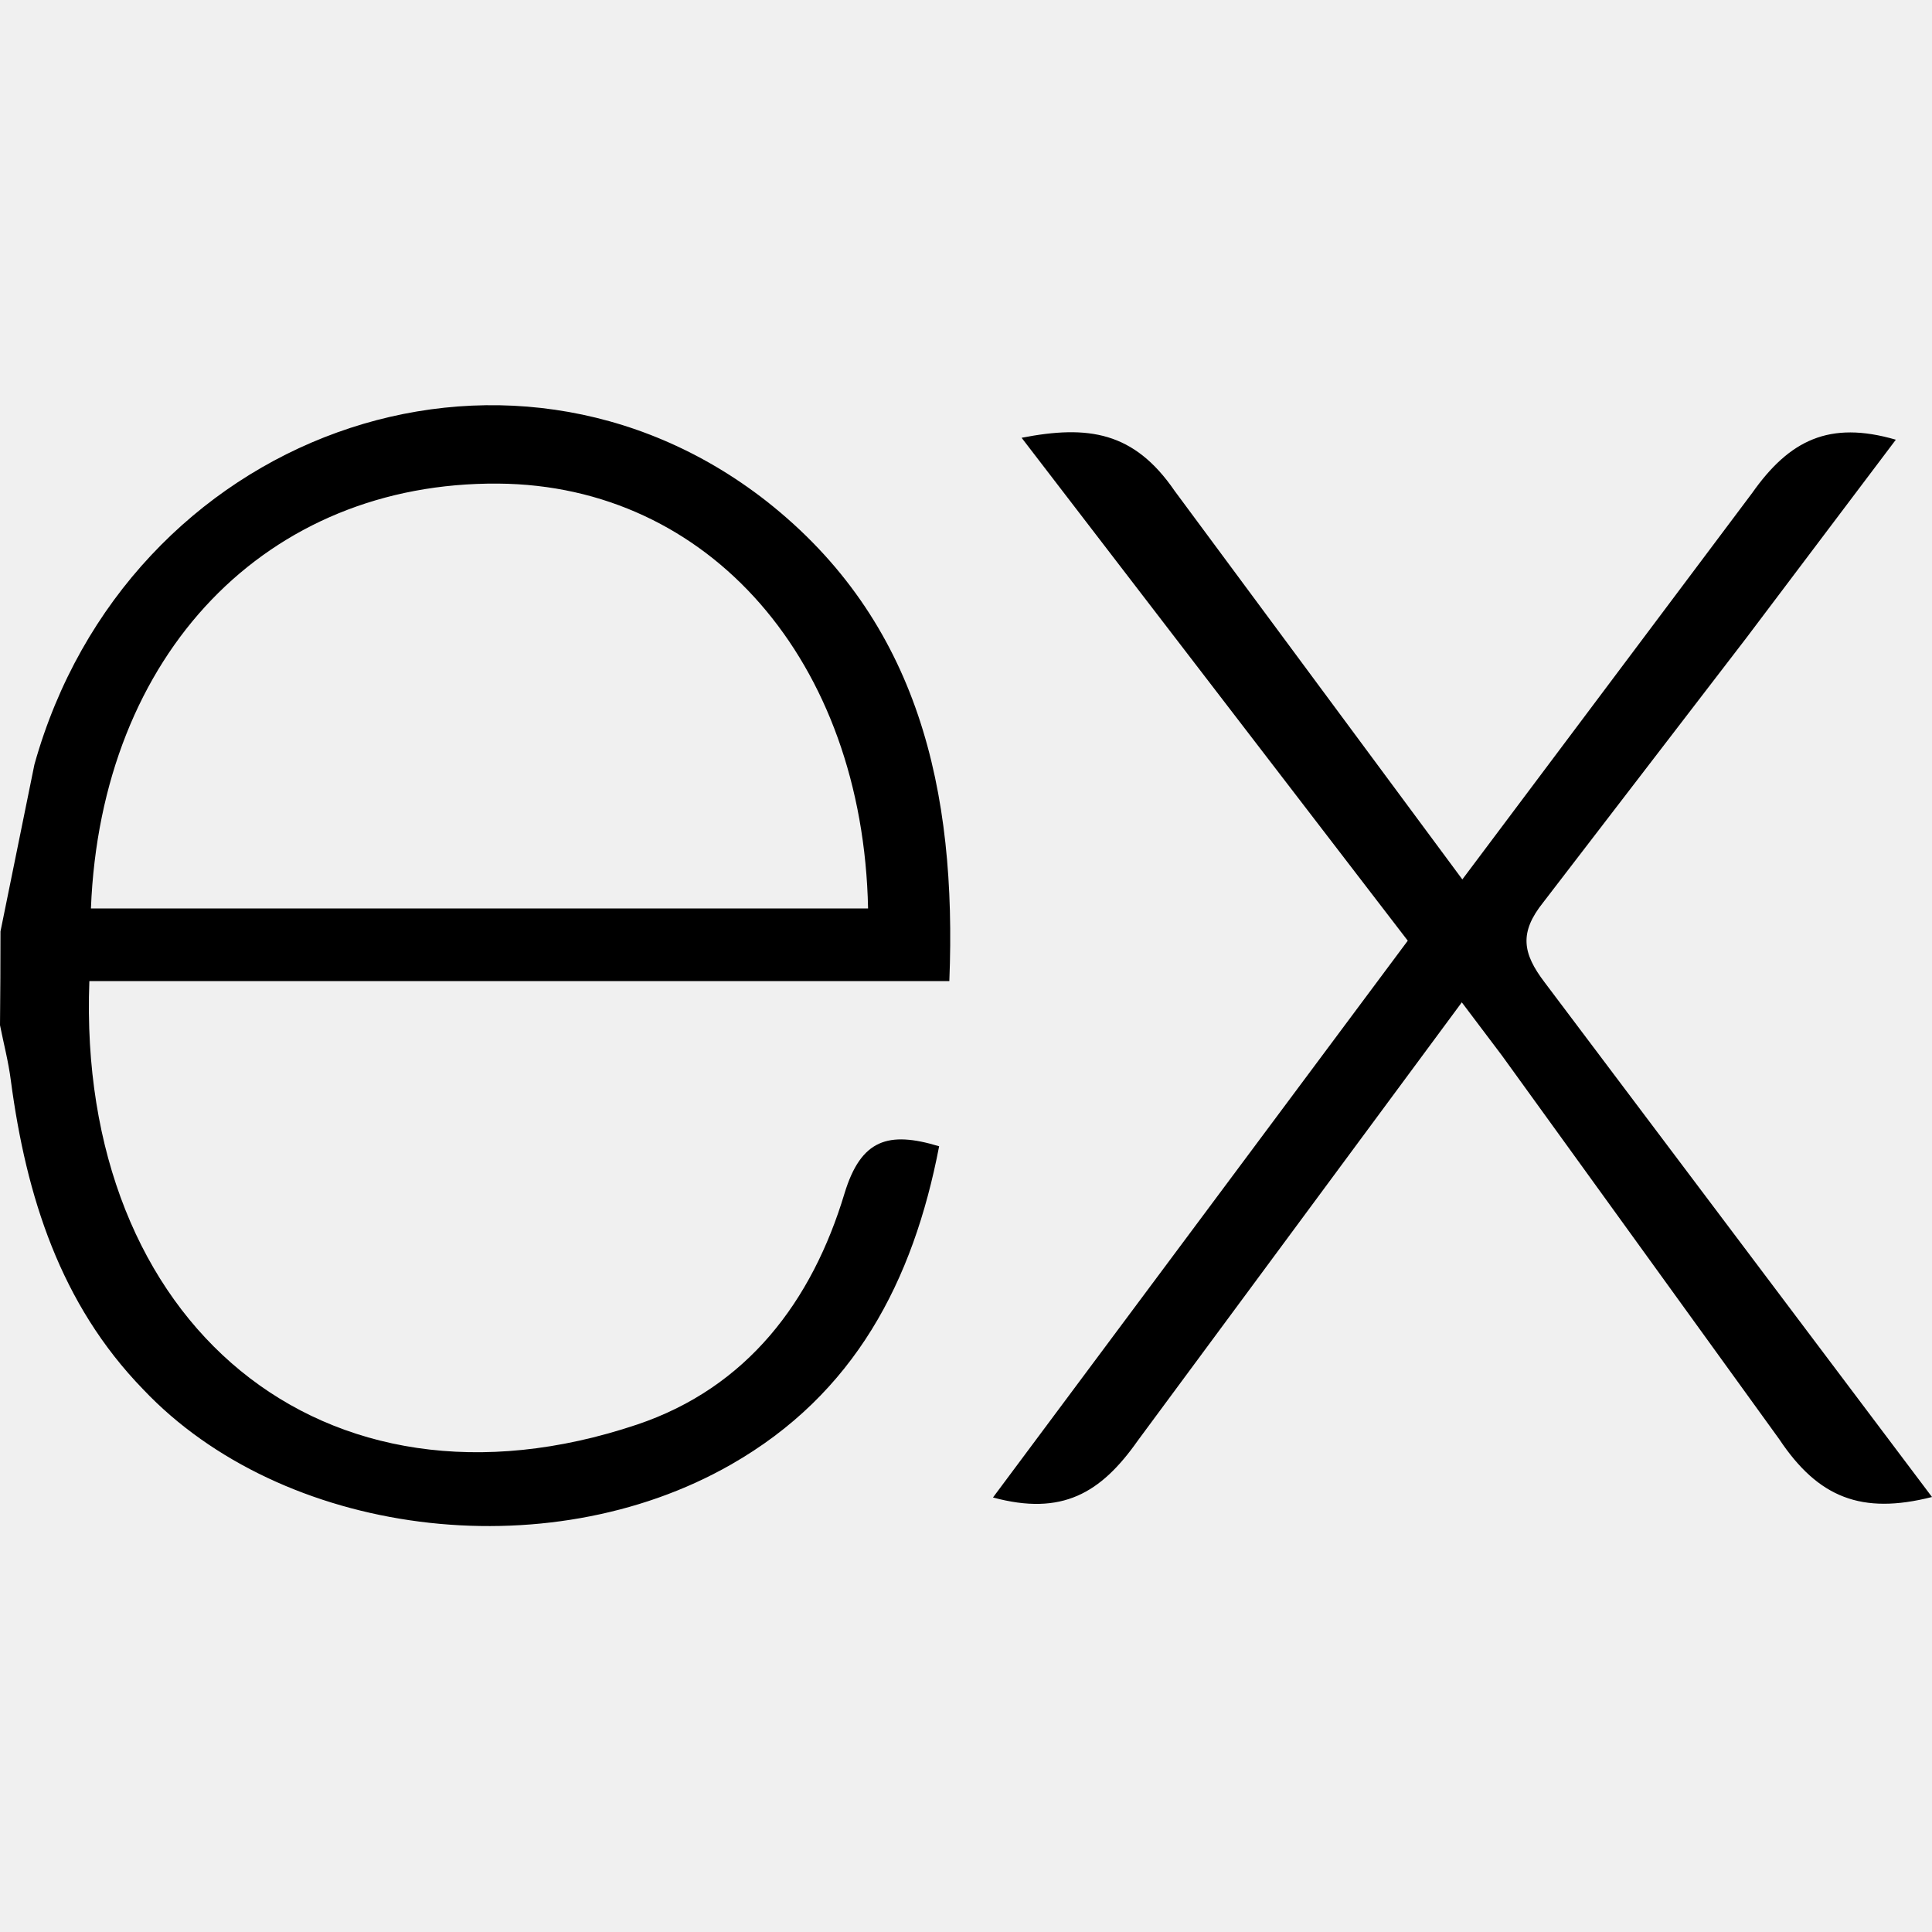
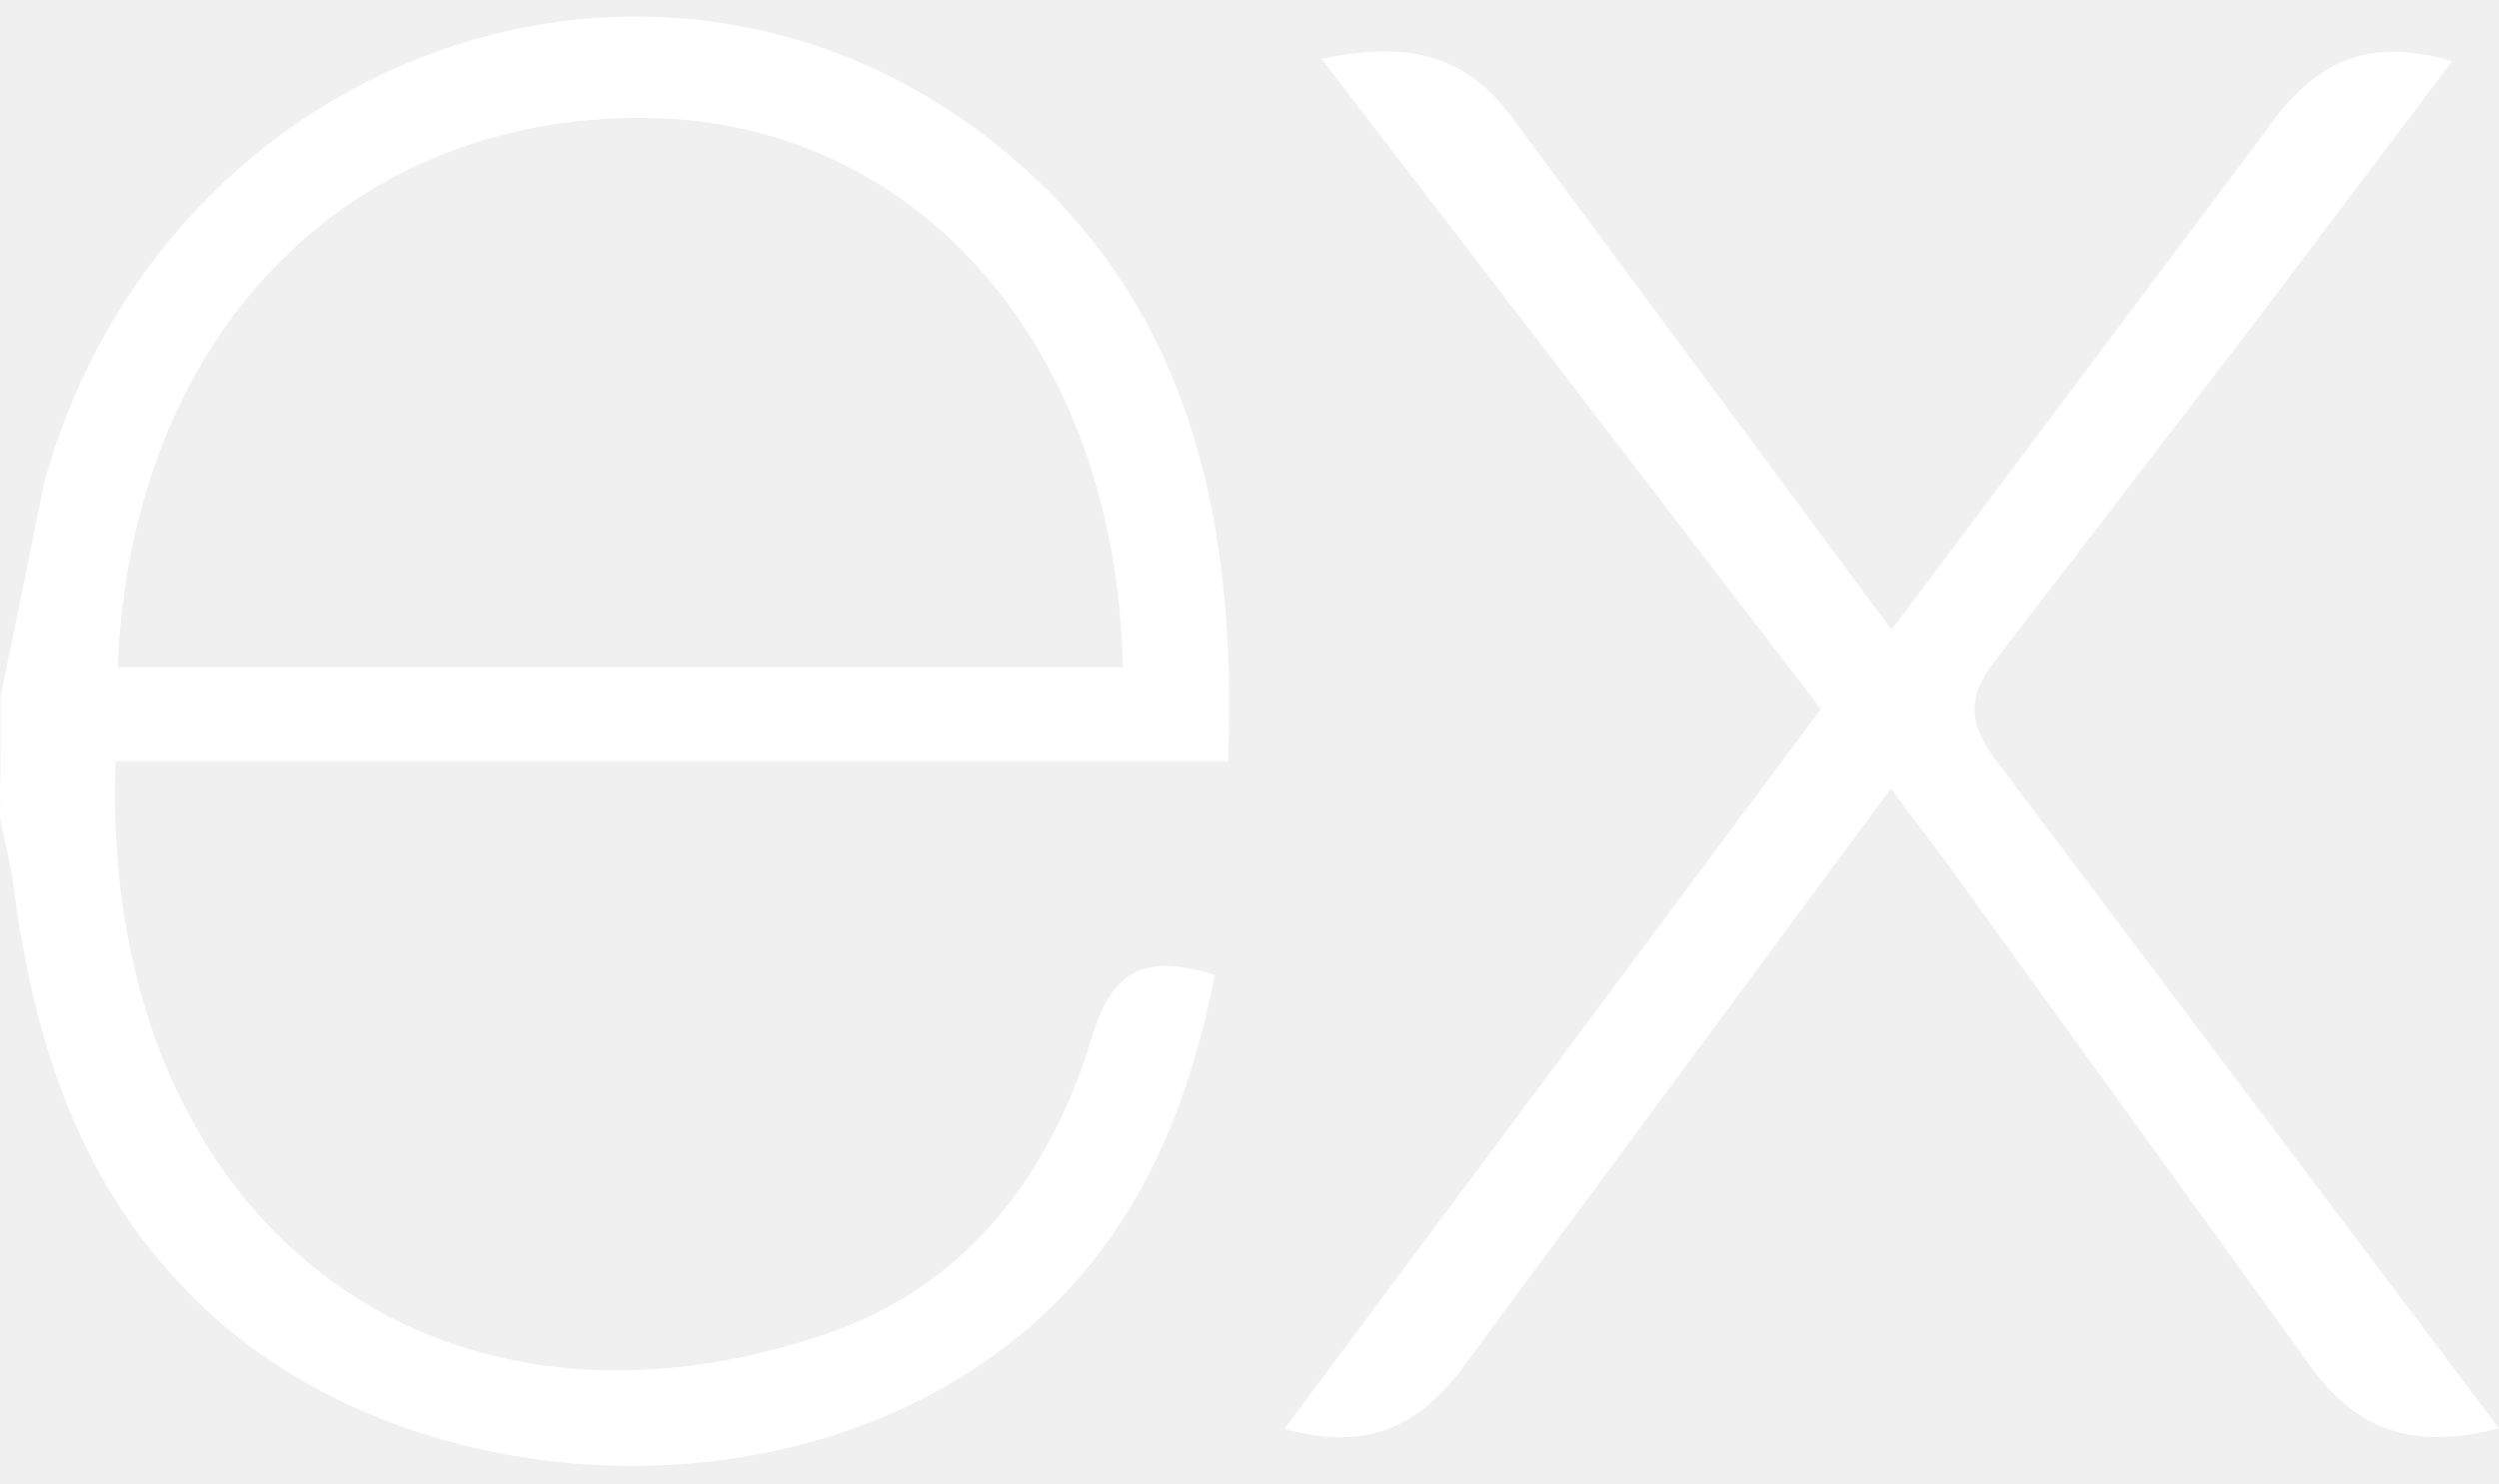
- <svg xmlns="http://www.w3.org/2000/svg" viewBox="0 0 32 32" width="64" height="64">
-   <path d="M32 24.795c-1.164.296-1.884.013-2.53-.957l-4.594-6.356-.664-.88-5.365 7.257c-.613.873-1.256 1.253-2.4.944l6.87-9.222-6.396-8.33c1.1-.214 1.86-.105 2.535.88l4.765 6.435 4.8-6.4c.615-.873 1.276-1.205 2.38-.883l-2.48 3.288-3.36 4.375c-.4.5-.345.842.023 1.325L32 24.795zM.008 15.427l.562-2.764C2.1 7.193 8.37 4.92 12.694 8.3c2.527 1.988 3.155 4.8 3.03 7.95H1.48c-.214 5.67 3.867 9.092 9.07 7.346 1.825-.613 2.9-2.042 3.438-3.83.273-.896.725-1.036 1.567-.78-.43 2.236-1.4 4.104-3.45 5.273-3.063 1.75-7.435 1.184-9.735-1.248C1 21.6.434 19.812.18 17.9c-.04-.316-.12-.617-.18-.92q.008-.776.008-1.552zm1.498-.38h12.872c-.084-4.1-2.637-7.012-6.126-7.037-3.83-.03-6.58 2.813-6.746 7.037z" />
+ <svg xmlns="http://www.w3.org/2000/svg" width="64" height="38" viewBox="0 0 64 38" fill="none">
+   <path d="M64 36.59C61.672 37.182 60.232 36.616 58.94 34.676L49.752 21.964L48.424 20.204L37.694 34.718C36.468 36.464 35.182 37.224 32.894 36.606L46.634 18.162L33.842 1.502C36.042 1.074 37.562 1.292 38.912 3.262L48.442 16.132L58.042 3.332C59.272 1.586 60.594 0.922 62.802 1.566L57.842 8.142L51.122 16.892C50.322 17.892 50.432 18.576 51.168 19.542L64 36.59ZM0.016 17.854L1.14 12.326C4.2 1.386 16.74 -3.16 25.388 3.6C30.442 7.576 31.698 13.2 31.448 19.5H2.96C2.532 30.84 10.694 37.684 21.1 34.192C24.75 32.966 26.9 30.108 27.976 26.532C28.522 24.74 29.426 24.46 31.11 24.972C30.25 29.444 28.31 33.18 24.21 35.518C18.084 39.018 9.34 37.886 4.74 33.022C2 30.2 0.868 26.624 0.36 22.8C0.28 22.168 0.12 21.566 0 20.96C0.011 19.925 0.016 18.89 0.016 17.856V17.854ZM3.012 17.094H28.756C28.588 8.894 23.482 3.07 16.504 3.02C8.844 2.96 3.344 8.646 3.012 17.094Z" fill="white" />
</svg>
